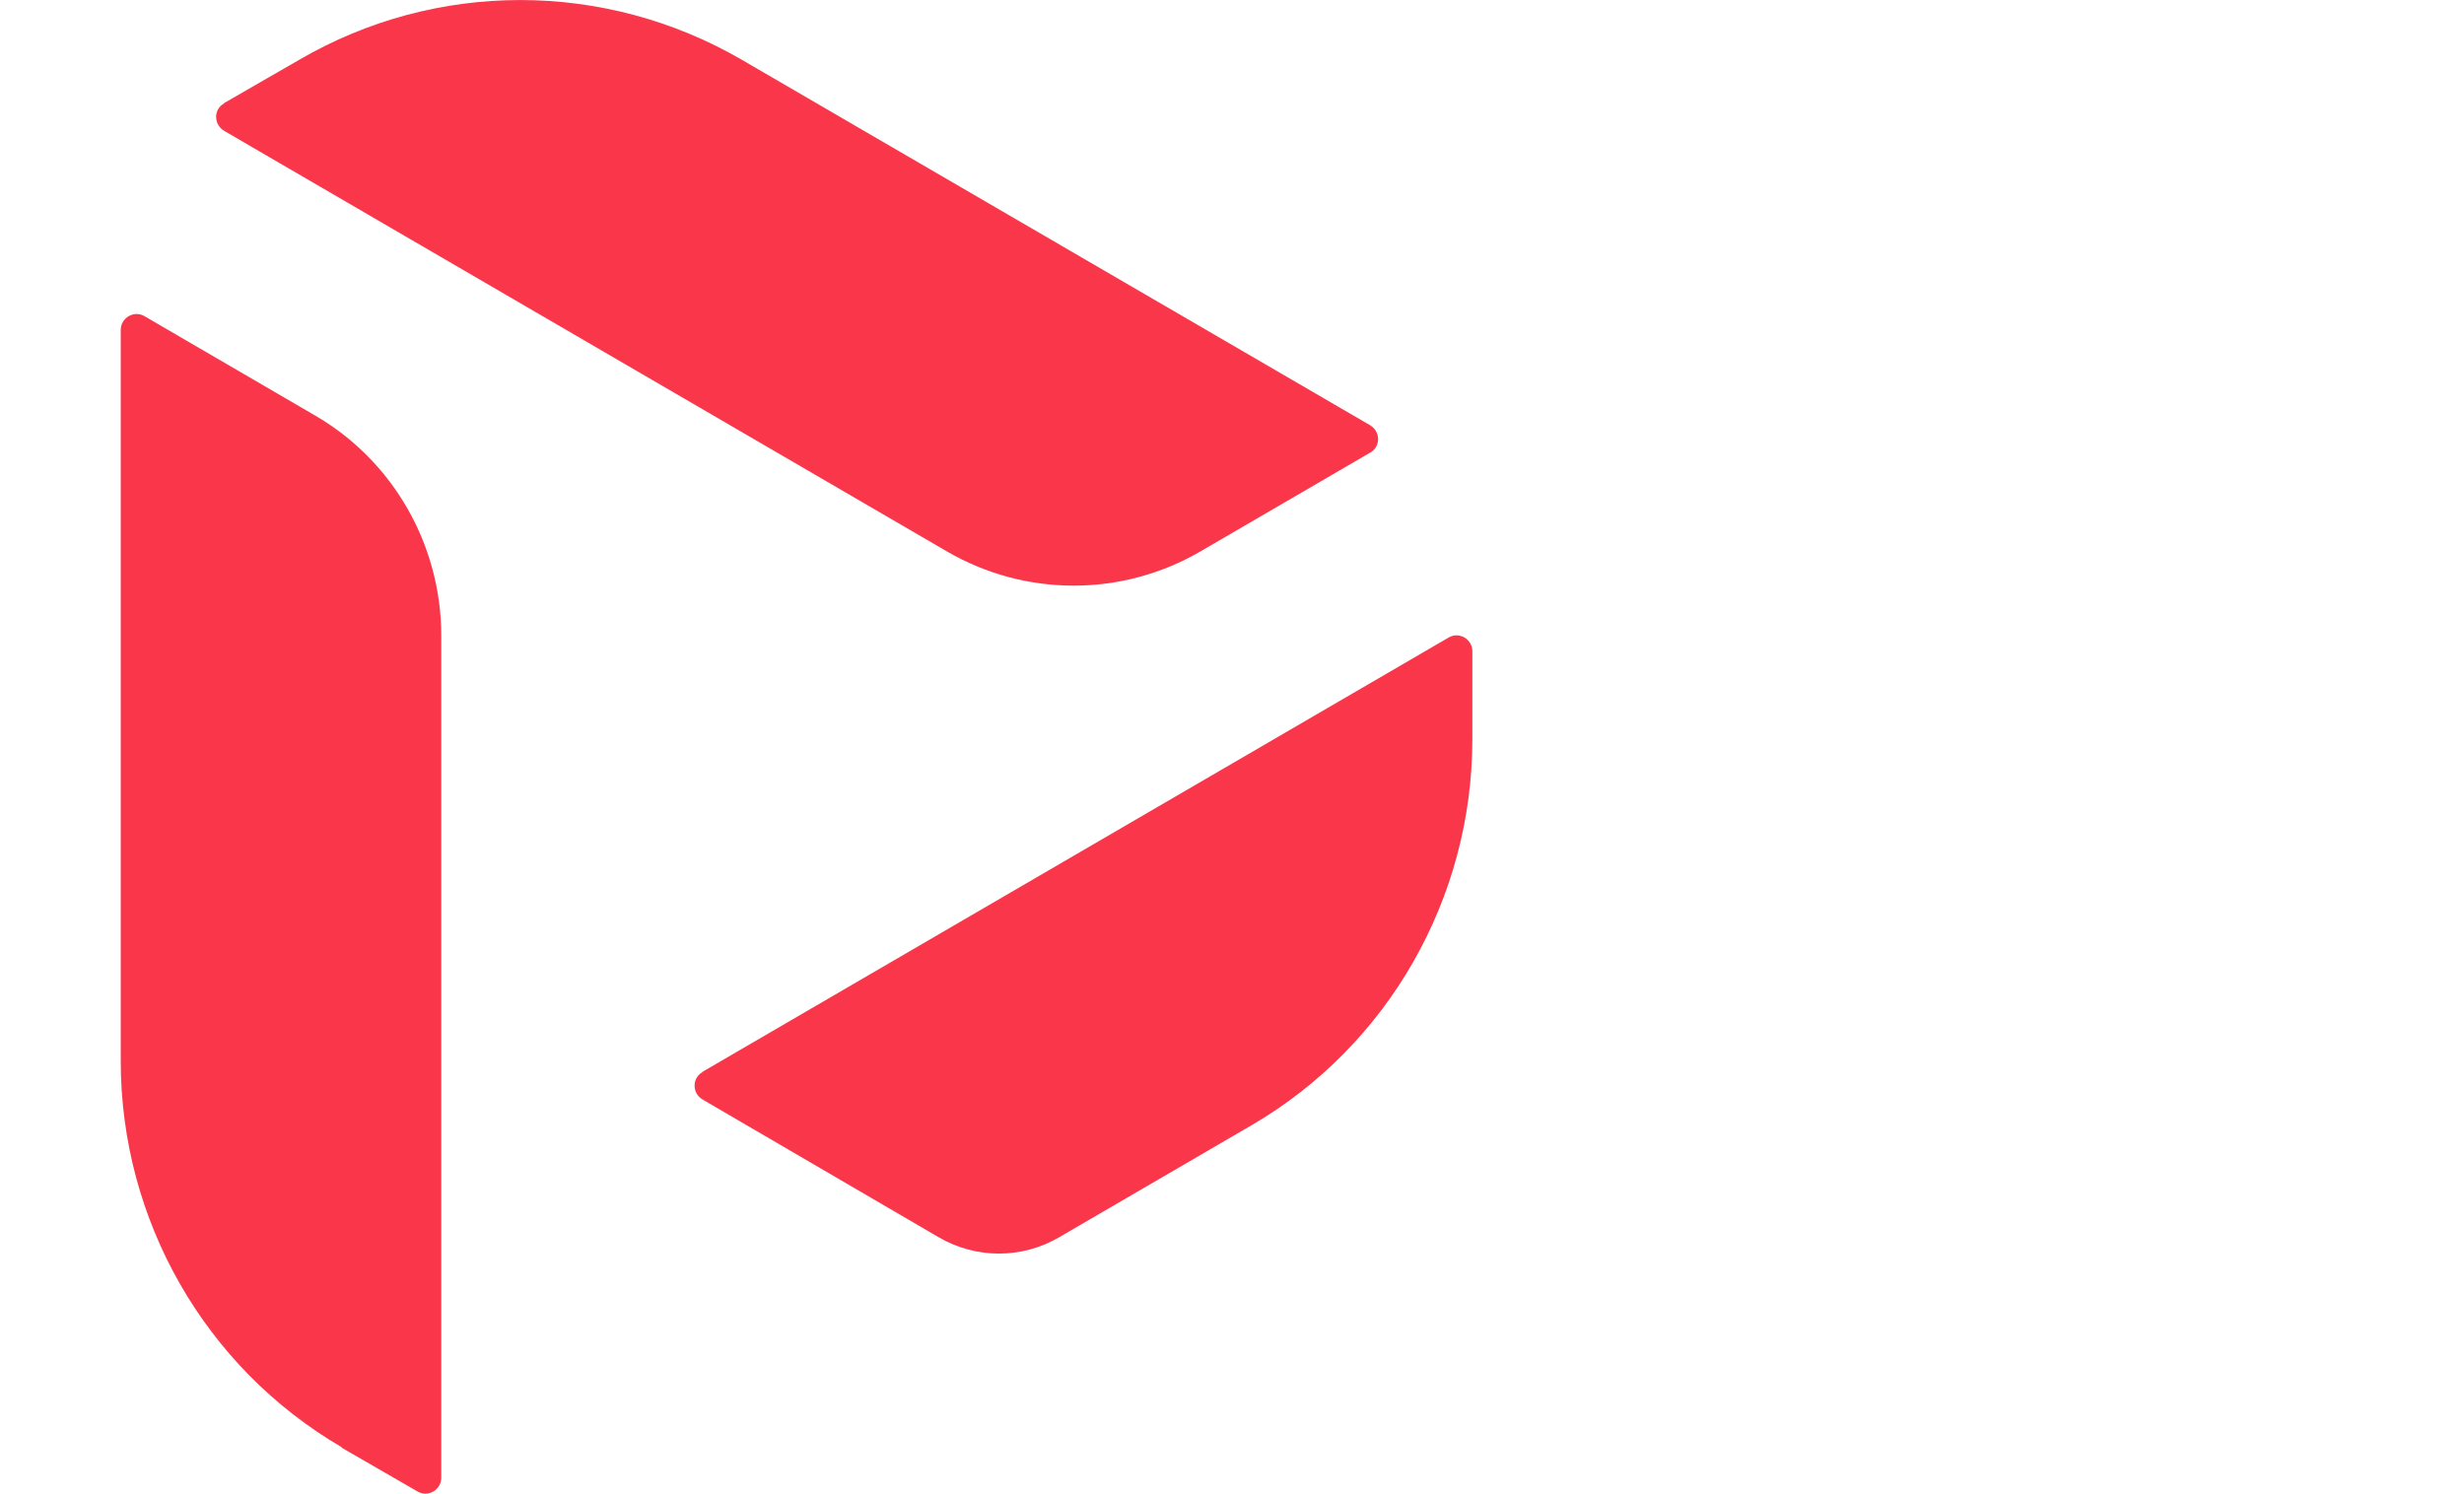
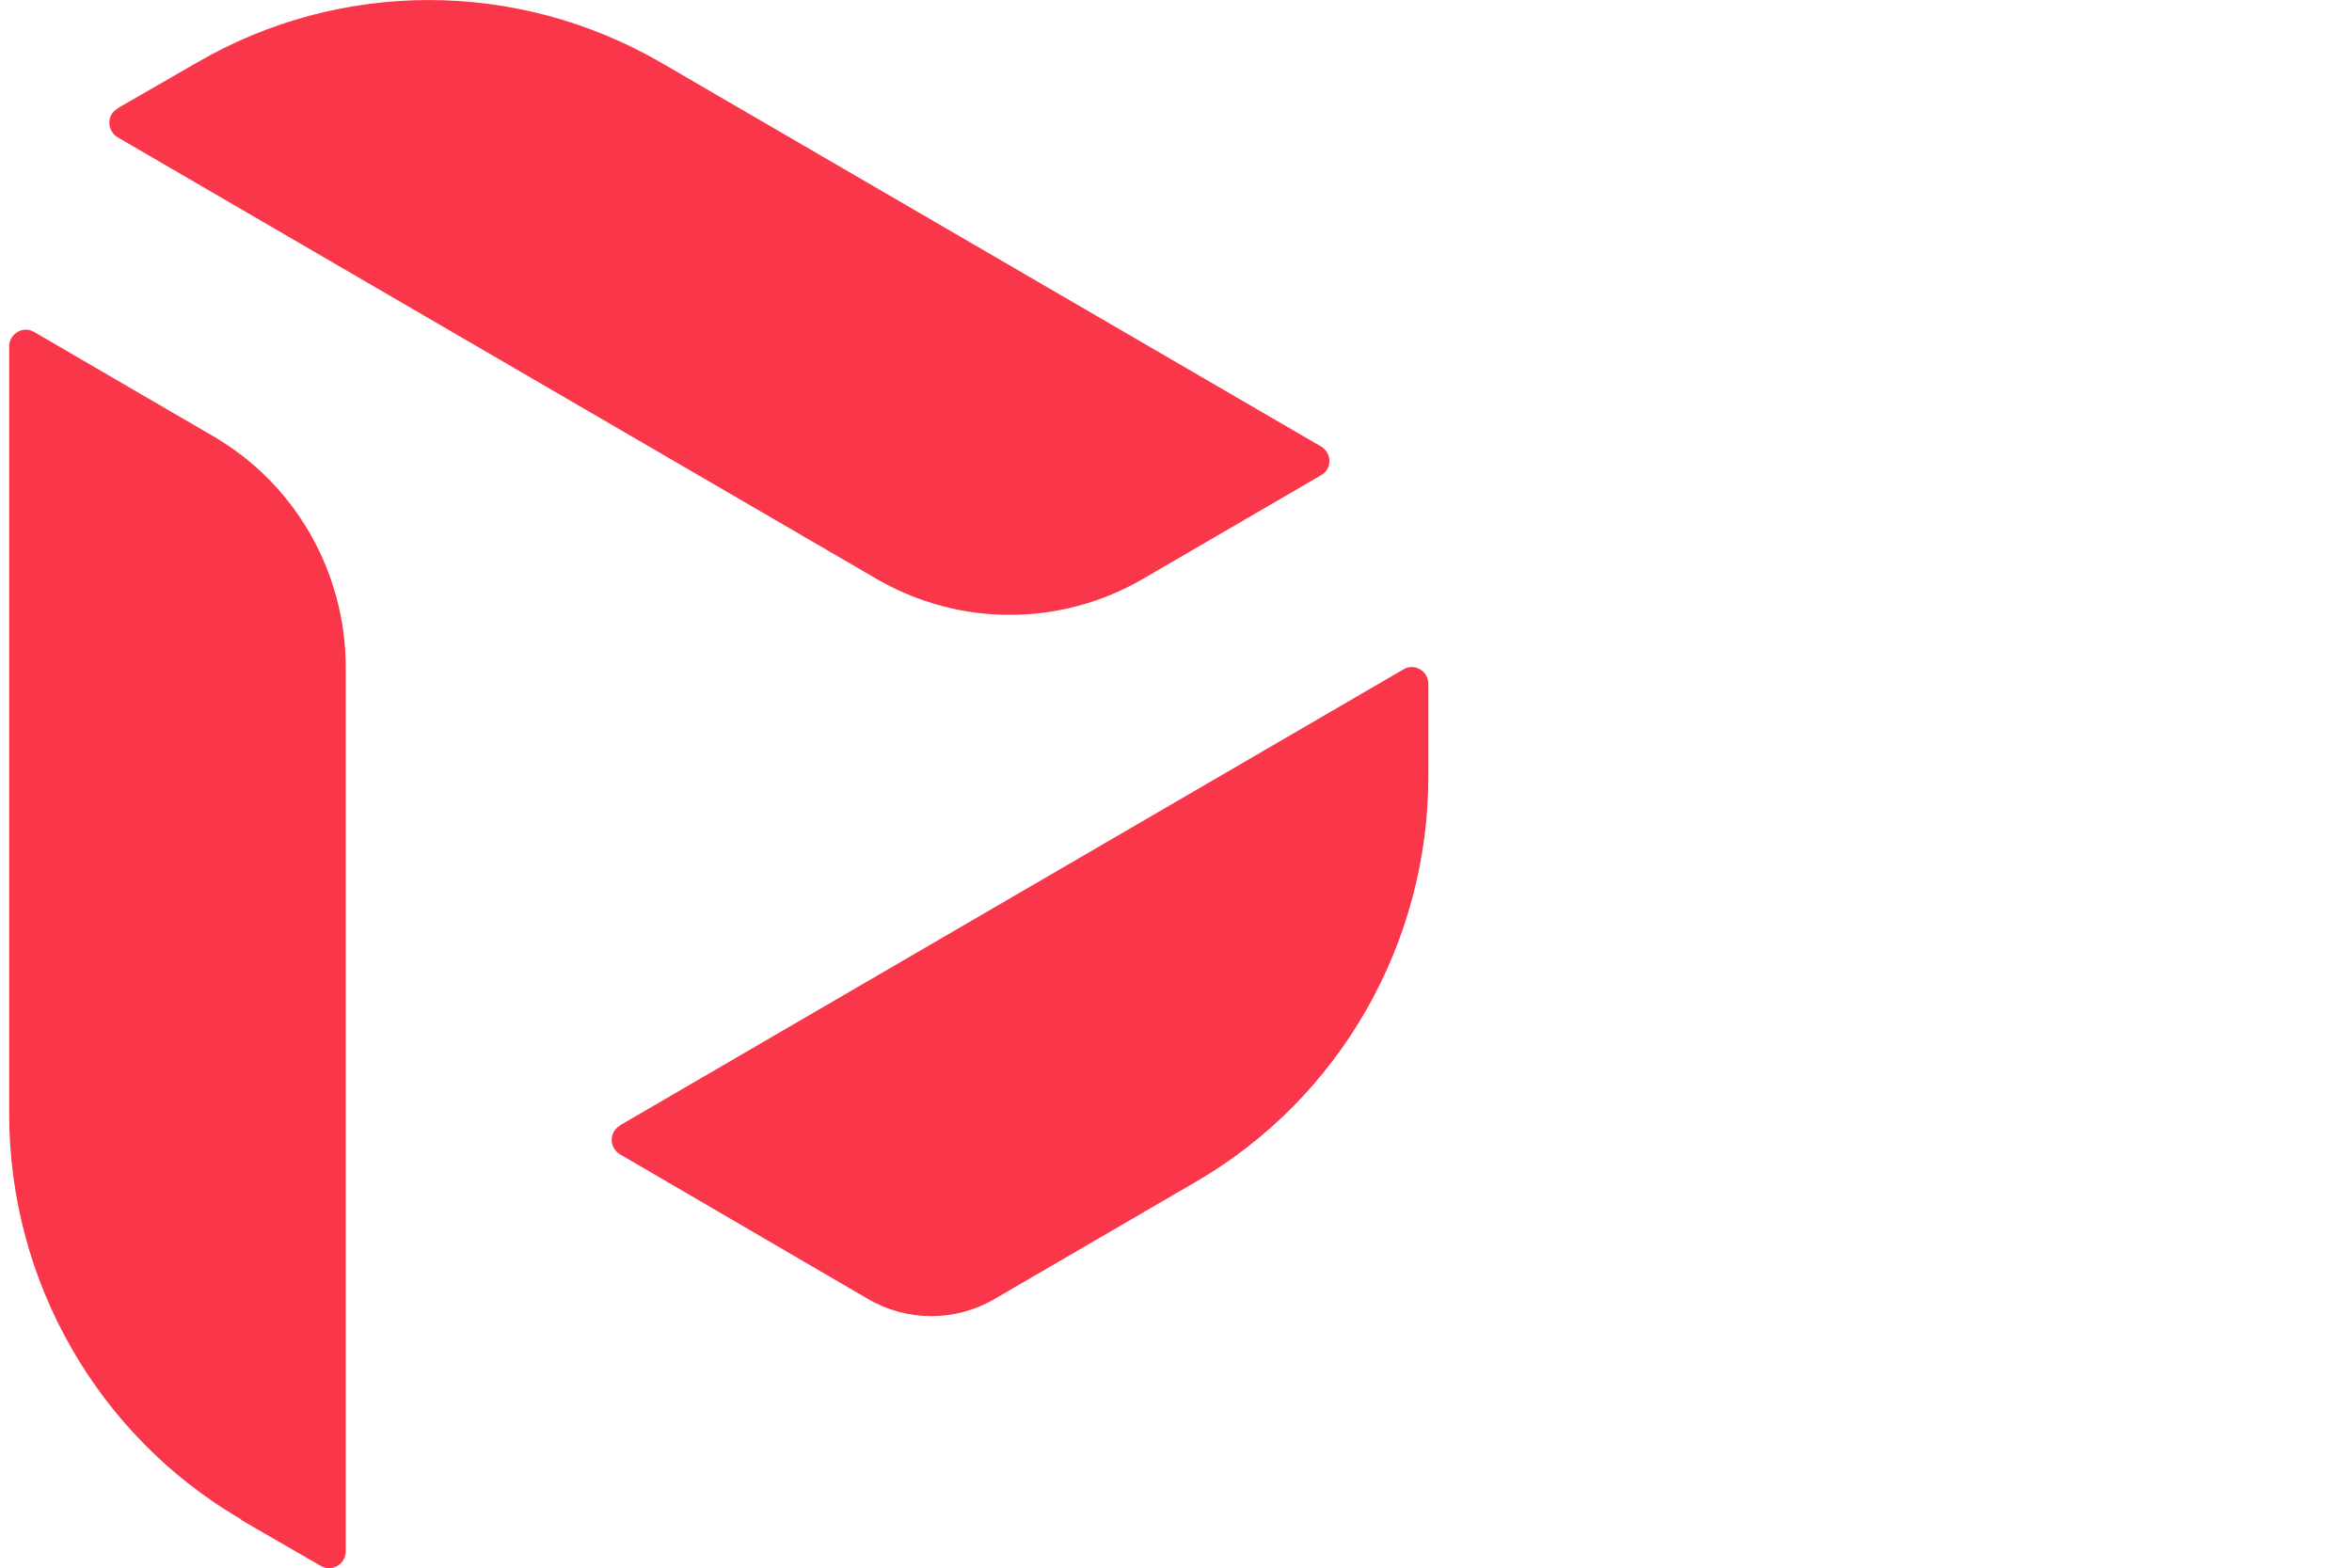
- <svg xmlns="http://www.w3.org/2000/svg" width="33" height="20" viewBox="0 0 30 20" fill="none">
+ <svg xmlns="http://www.w3.org/2000/svg" viewBox="0 0 30 20" fill="none">
  <path d="M3.076 19.384C1.246 18.318 0.117 16.343 0.117 14.212V4.419C0.117 4.257 0.295 4.151 0.437 4.236L2.714 5.562C3.765 6.169 4.41 7.298 4.41 8.518V19.793C4.41 19.955 4.233 20.061 4.091 19.977L3.076 19.391V19.384Z" fill="#FA374A" />
  <path d="M1.494 1.385L2.509 0.8C4.339 -0.266 6.596 -0.266 8.434 0.8L16.85 5.696C16.992 5.781 16.992 5.985 16.85 6.063L14.572 7.389C13.522 7.996 12.237 7.996 11.187 7.389L1.501 1.752C1.359 1.667 1.359 1.463 1.501 1.385H1.494Z" fill="#FA374A" />
  <path d="M7.902 14.36L17.9 8.54C18.042 8.455 18.219 8.561 18.219 8.723V9.901C18.219 12.032 17.091 14.008 15.26 15.073L12.691 16.569C12.188 16.865 11.57 16.865 11.066 16.569L7.909 14.727C7.767 14.643 7.767 14.438 7.909 14.36H7.902Z" fill="#FA374A" />
</svg>
